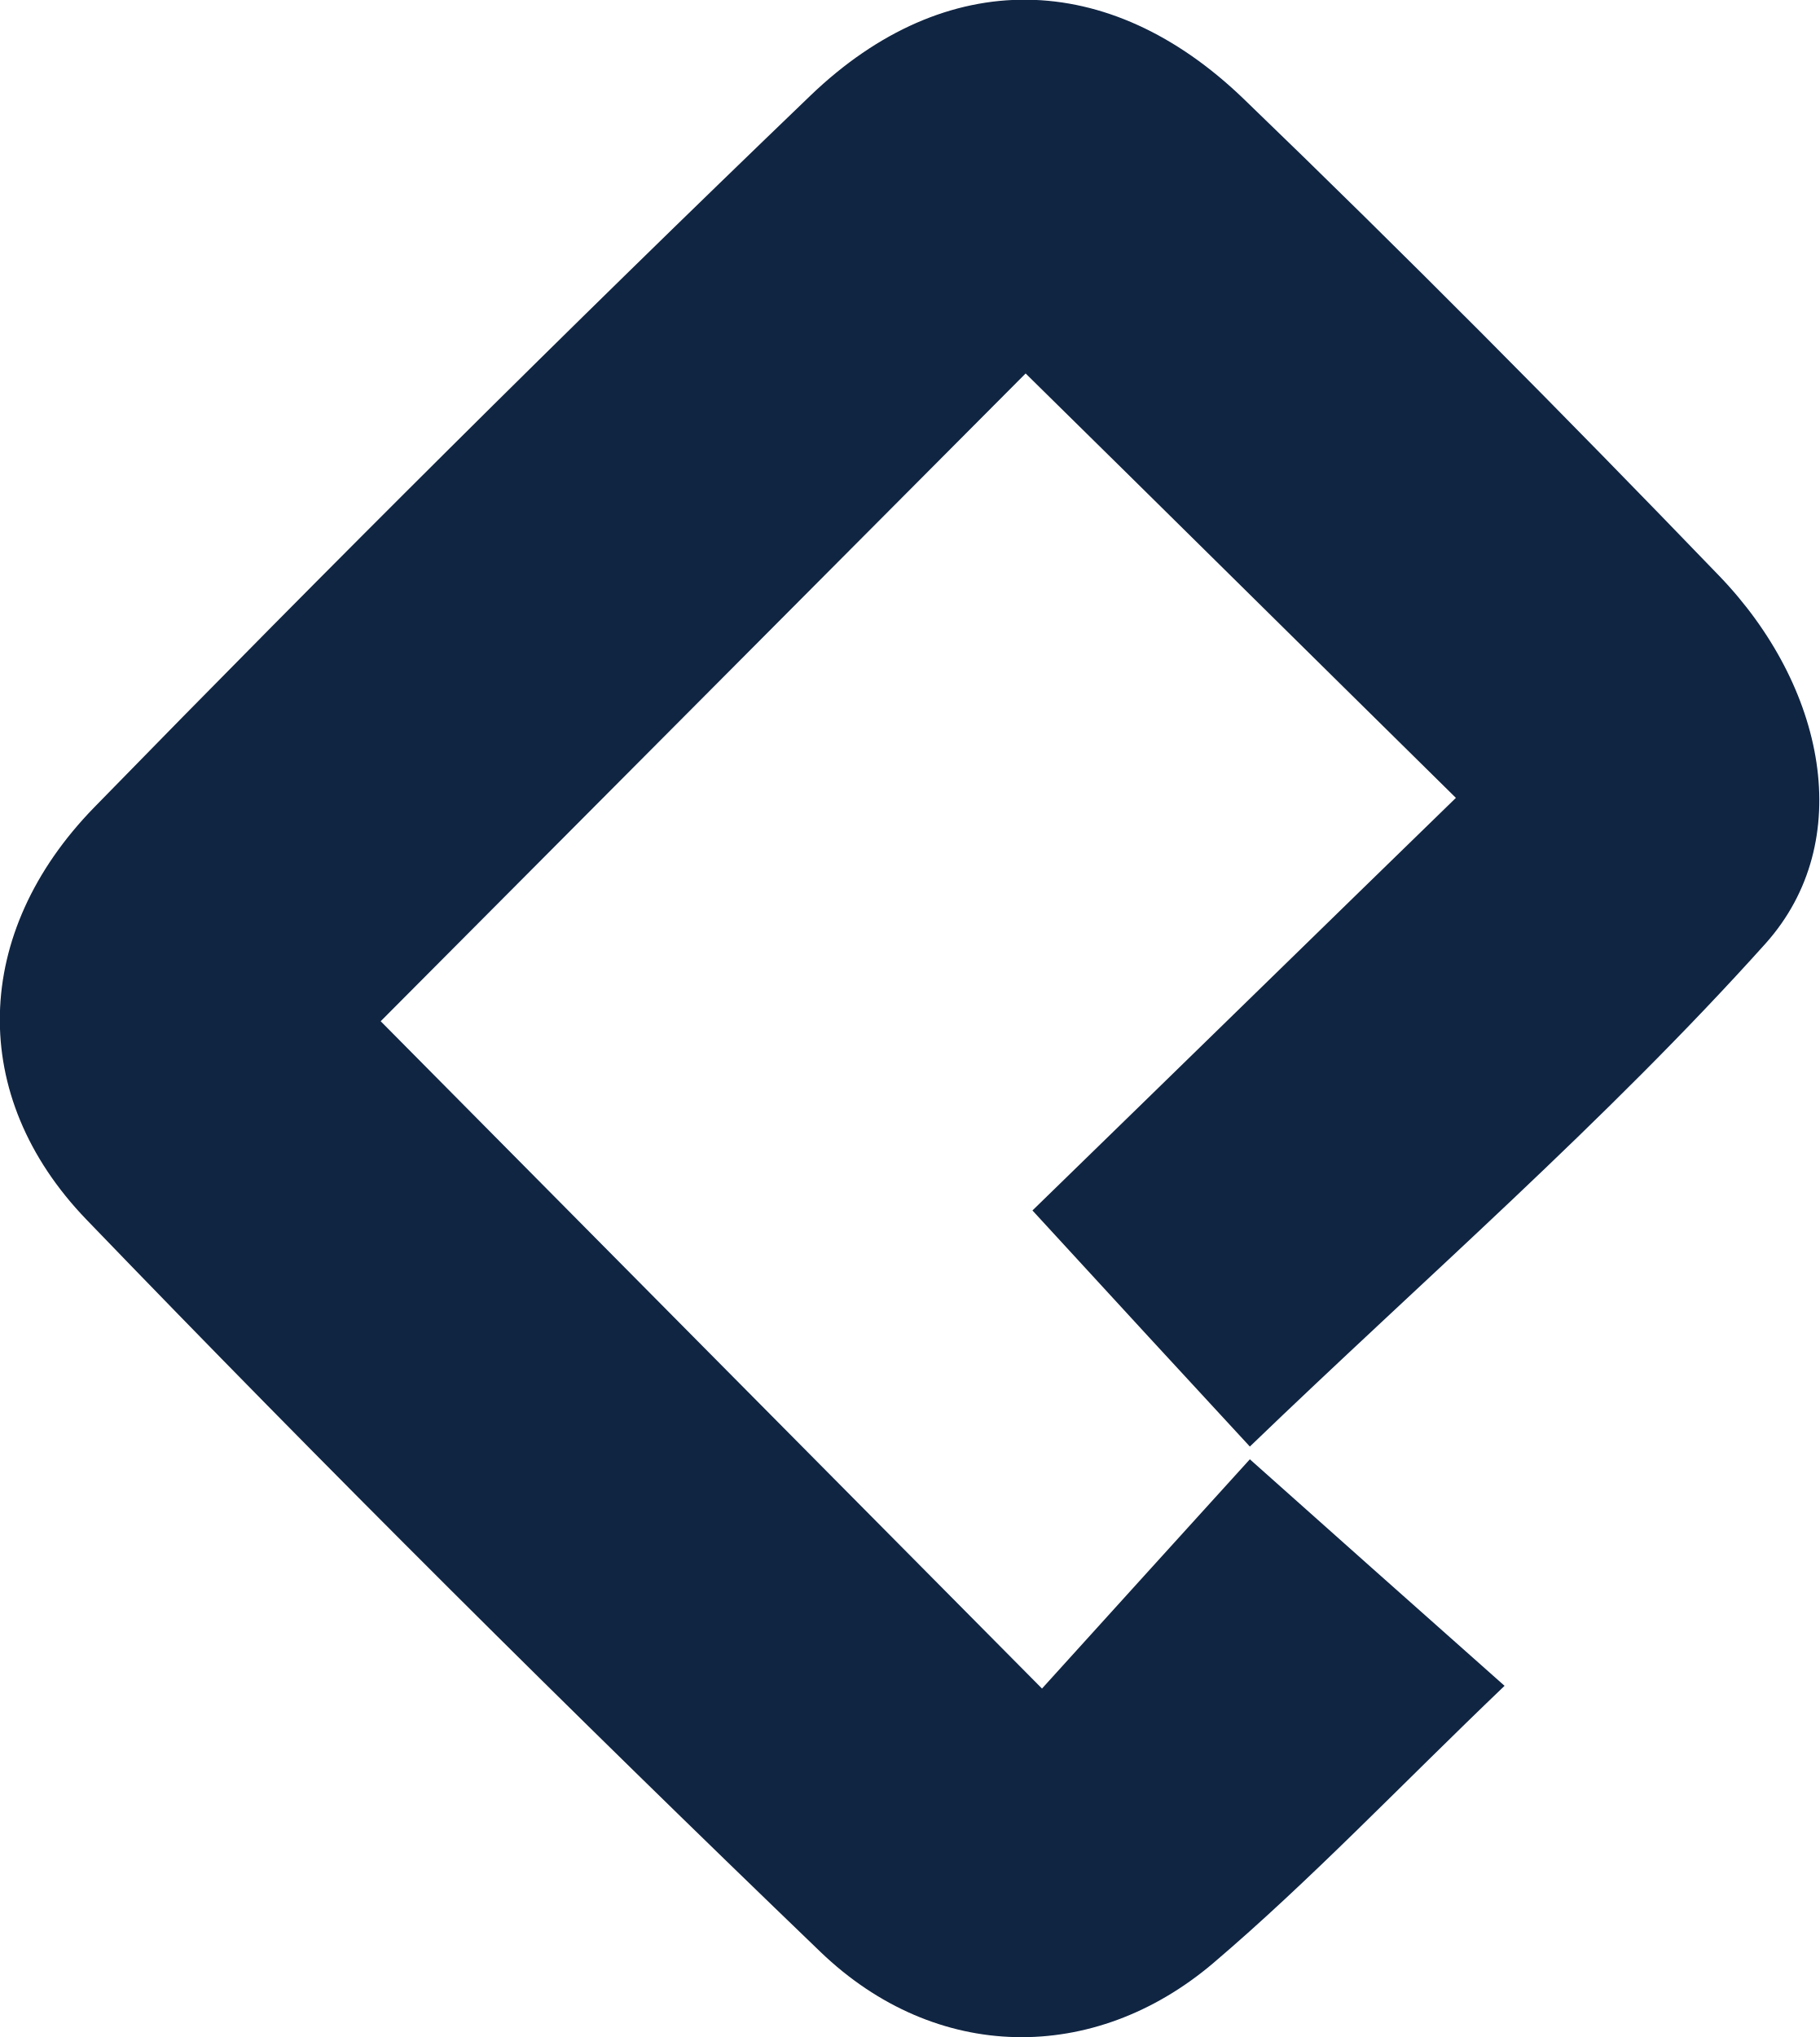
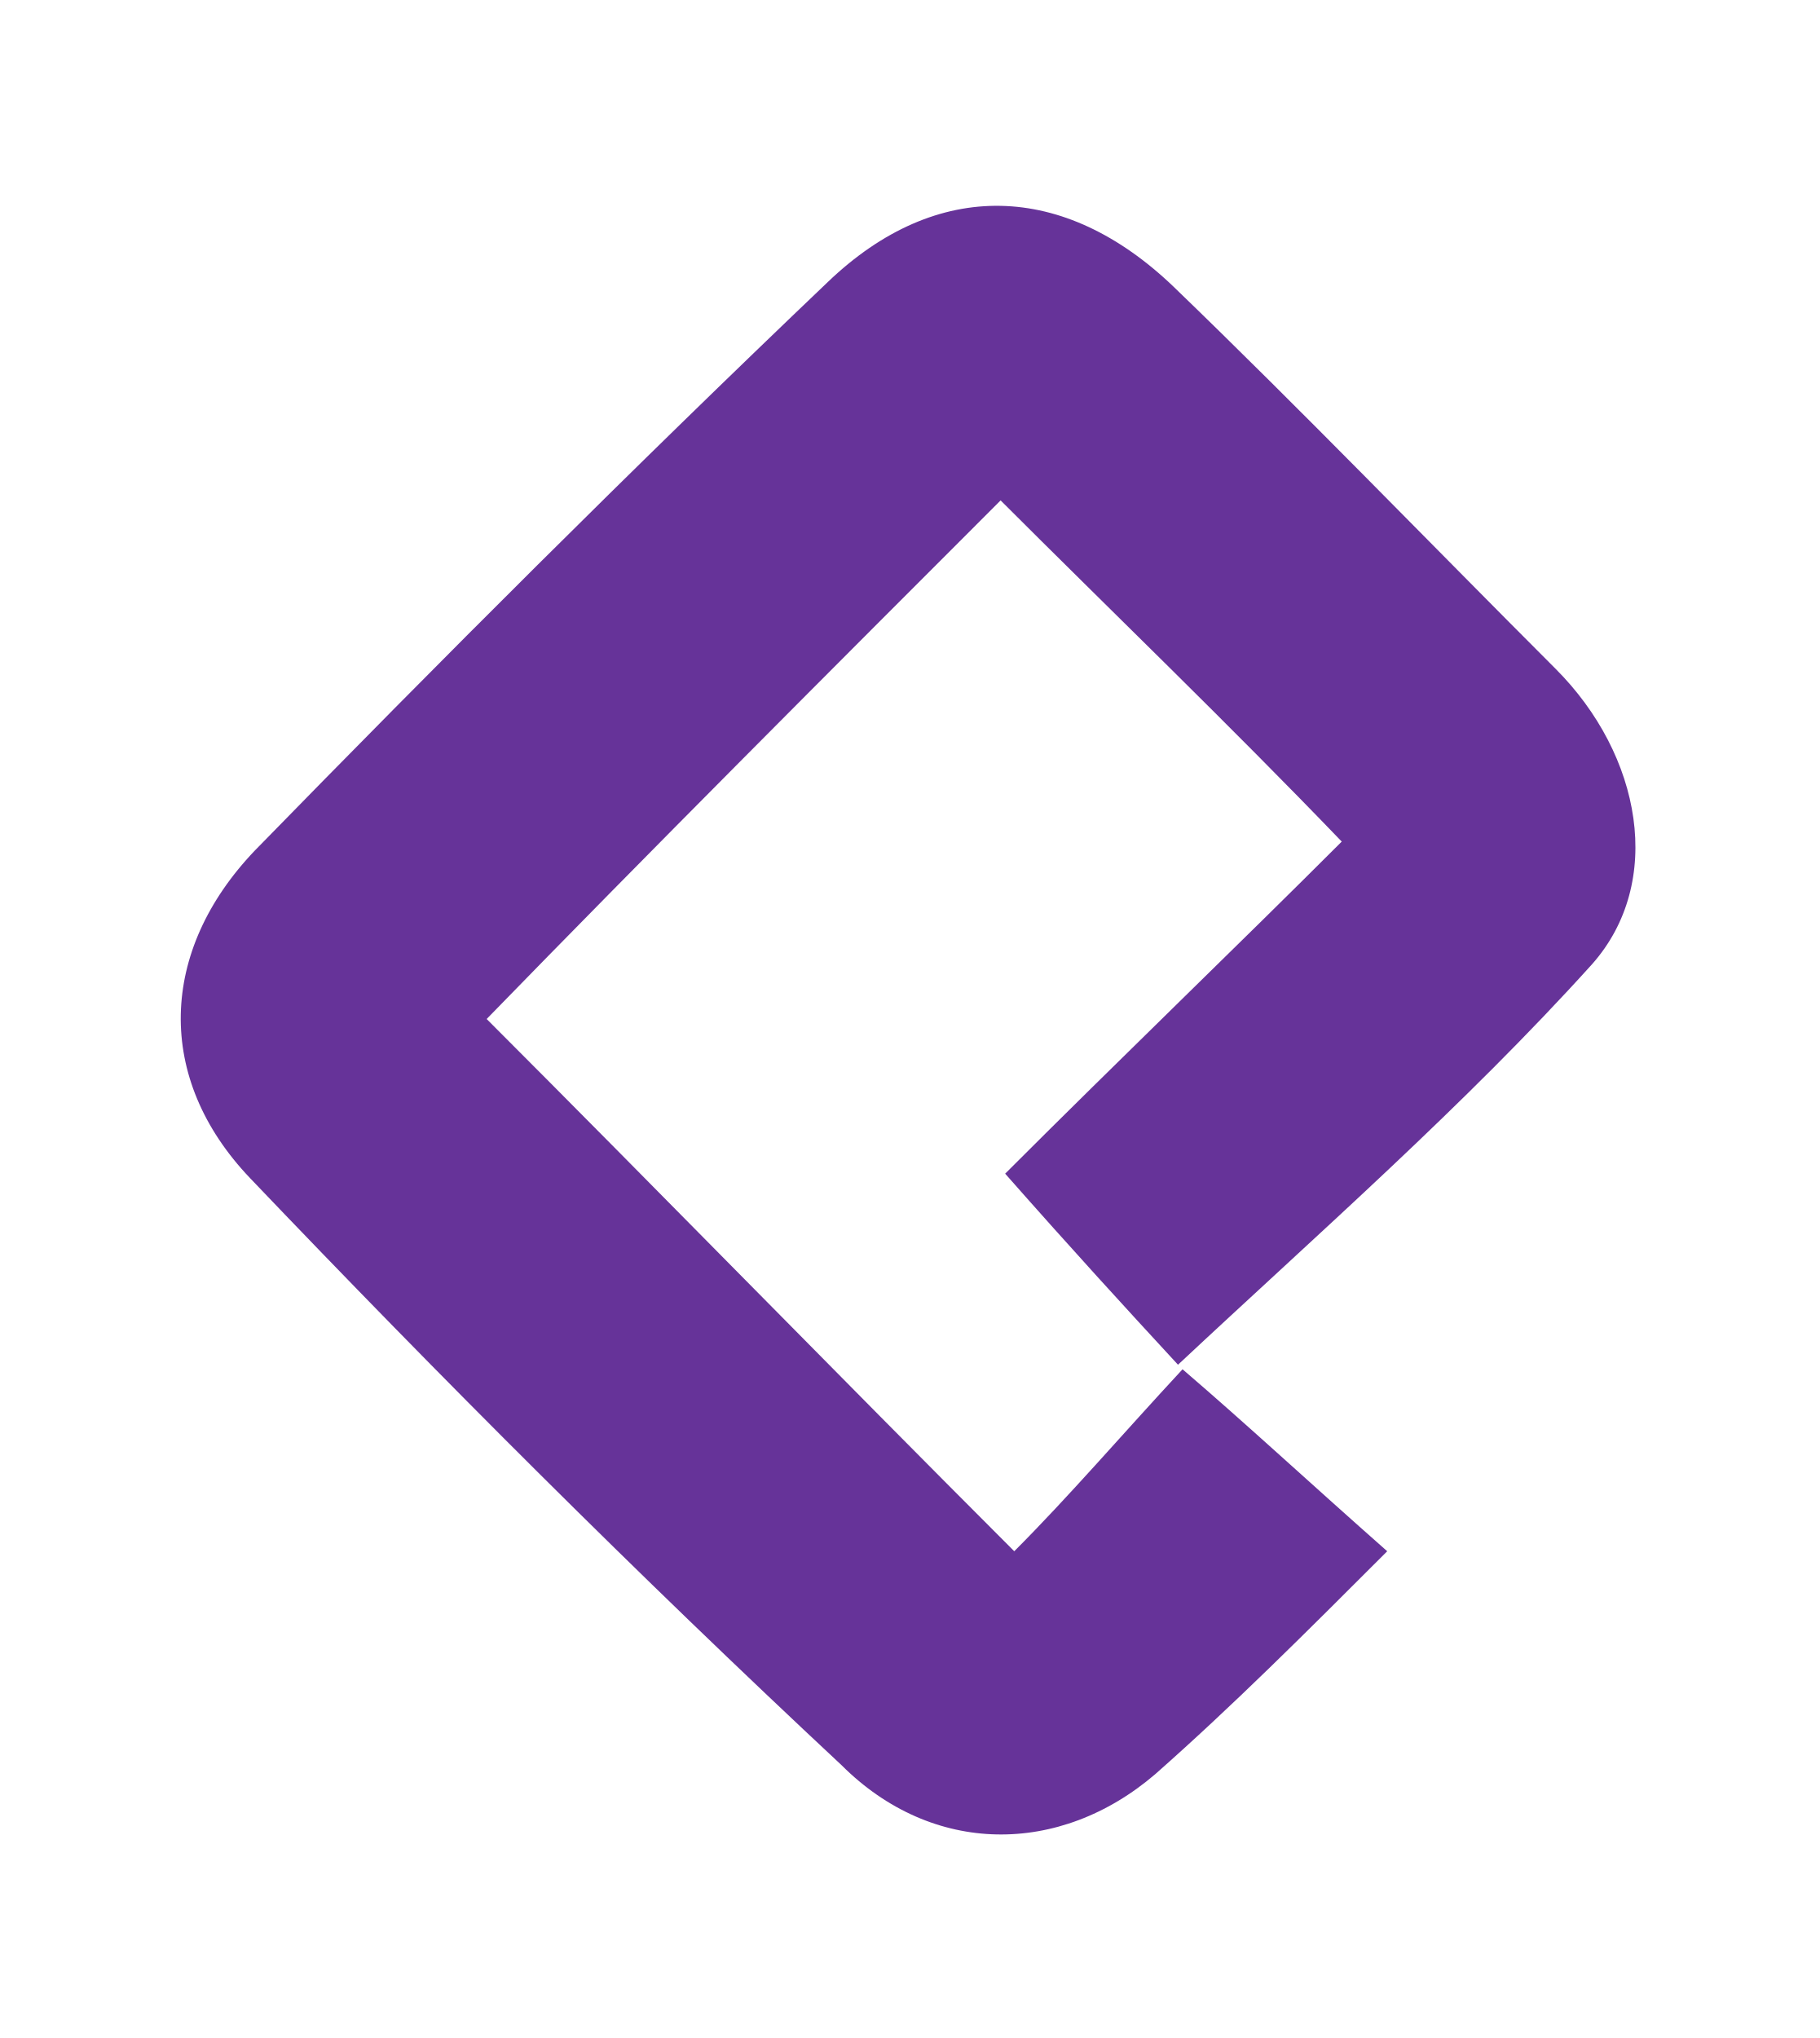
- <svg xmlns="http://www.w3.org/2000/svg" version="1.1" x="0px" y="0px" width="40px" height="44.78px" viewBox="0 0 40 44.78" style="enable-background:new 0 0 40 44.78;" xml:space="preserve">
+ <svg xmlns="http://www.w3.org/2000/svg" version="1.1" id="Layer_1" x="0px" y="0px" viewBox="0 0 40 44.8" style="enable-background:new 0 0 40 44.8;" xml:space="preserve">
  <style type="text/css">
- 	.st0{fill:#102542;}
+ 	.st0{fill:#663399;}
</style>
-   <defs>
- </defs>
  <g>
-     <path class="st0" d="M27.48,32.08c1.74,1.55,3.49,3.11,5.6,4.98c-2.31,2.21-4.26,4.27-6.41,6.1c-2.62,2.22-6.09,2.19-8.63-0.25   C12.56,37.64,7.17,32.28,1.9,26.81c-2.62-2.72-2.51-6.31,0.17-9.06c5.17-5.3,10.41-10.52,15.75-15.65   c2.98-2.86,6.56-2.78,9.52,0.07C30.9,5.6,34.38,9.11,37.8,12.66c2.33,2.42,3.03,5.83,1.02,8.08c-3.52,3.92-7.54,7.4-11.34,11.06   c-1.45-1.57-2.9-3.14-4.78-5.19c3.29-3.2,6.43-6.27,9.31-9.07c-3.31-3.26-6.52-6.44-9.46-9.33c-4.7,4.72-9.61,9.65-14.18,14.24   c4.64,4.68,9.48,9.57,14.54,14.67C24.34,35.54,25.91,33.81,27.48,32.08z" />
+     <path class="st0" d="M26,30.1c1.4,1.2,2.8,2.5,4.5,4c-1.8,1.8-3.4,3.4-5.1,4.9c-2.1,1.8-4.9,1.8-6.9-0.2C14,34.6,9.7,30.3,5.5,25.9   c-2.1-2.2-2-5,0.1-7.2c4.1-4.2,8.3-8.4,12.6-12.5c2.4-2.3,5.2-2.2,7.6,0.1c2.8,2.7,5.6,5.6,8.4,8.4c1.9,1.9,2.4,4.7,0.8,6.5   c-2.8,3.1-6,5.9-9.1,8.8c-1.2-1.3-2.3-2.5-3.8-4.2c2.6-2.6,5.1-5,7.4-7.3C27,15.9,24.4,13.4,22,11c-3.8,3.8-7.7,7.7-11.3,11.4   c3.7,3.7,7.6,7.7,11.6,11.7C23.5,32.9,24.7,31.5,26,30.1z" />
  </g>
</svg>
